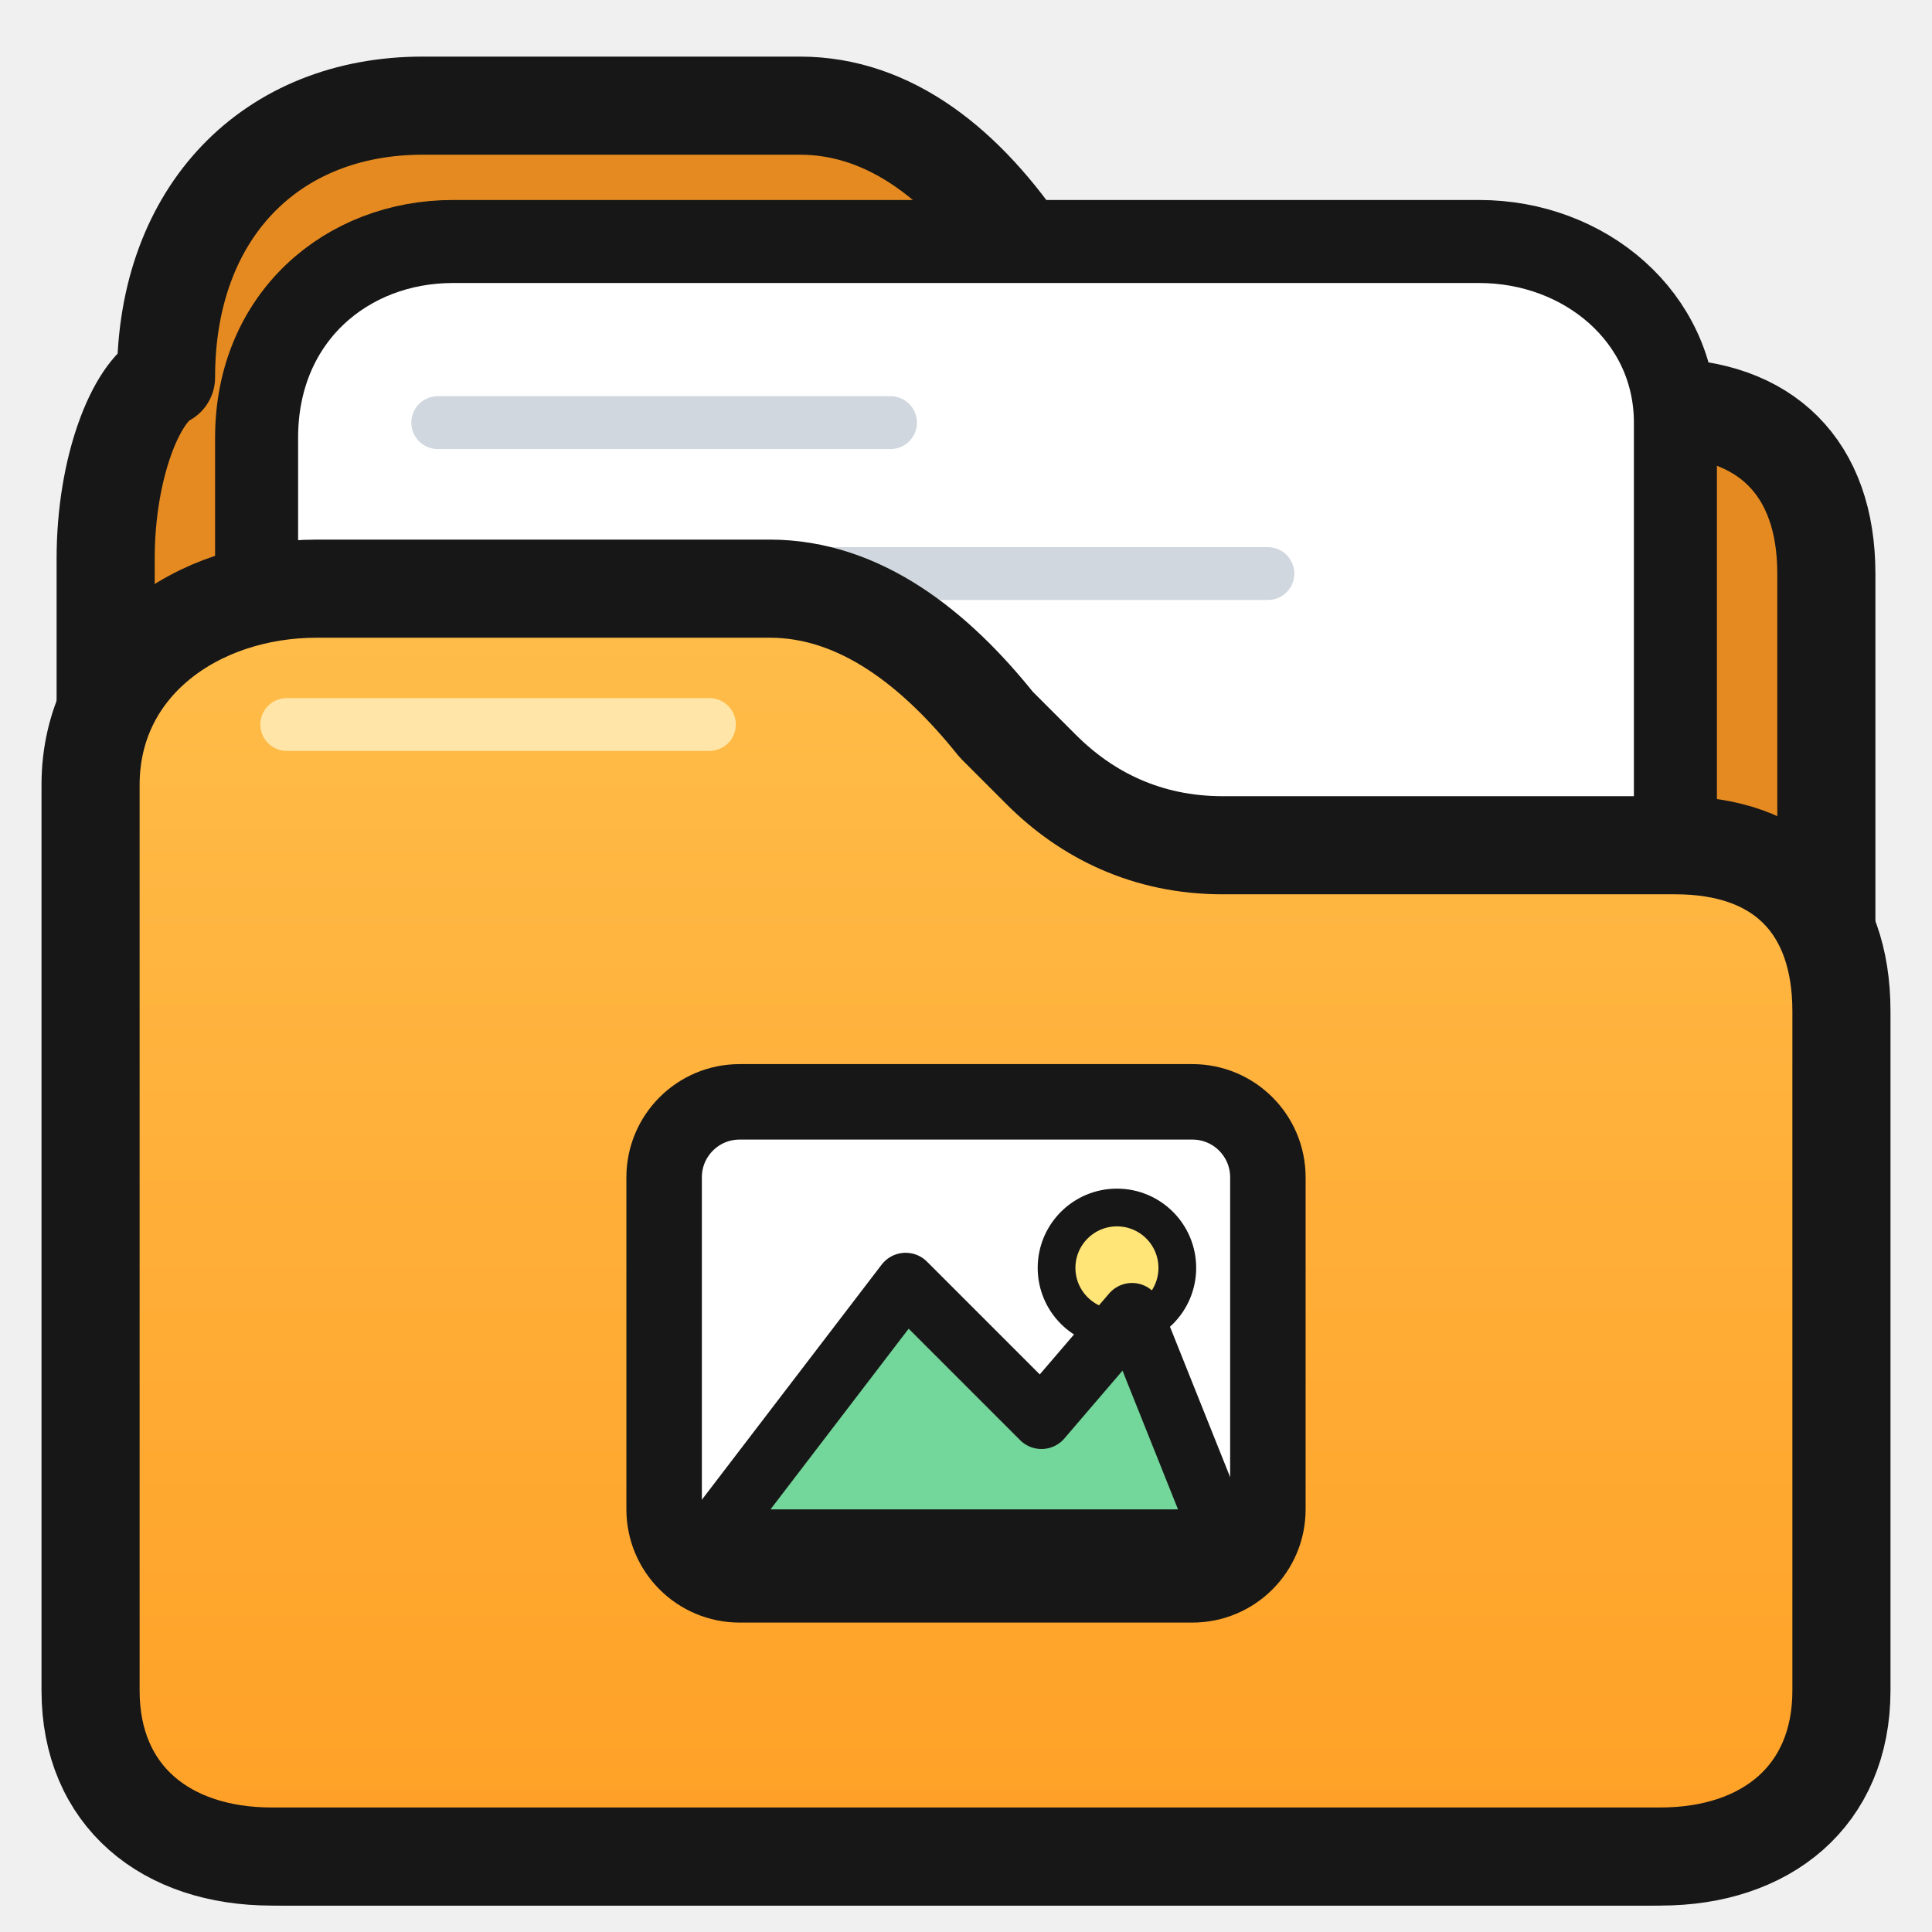
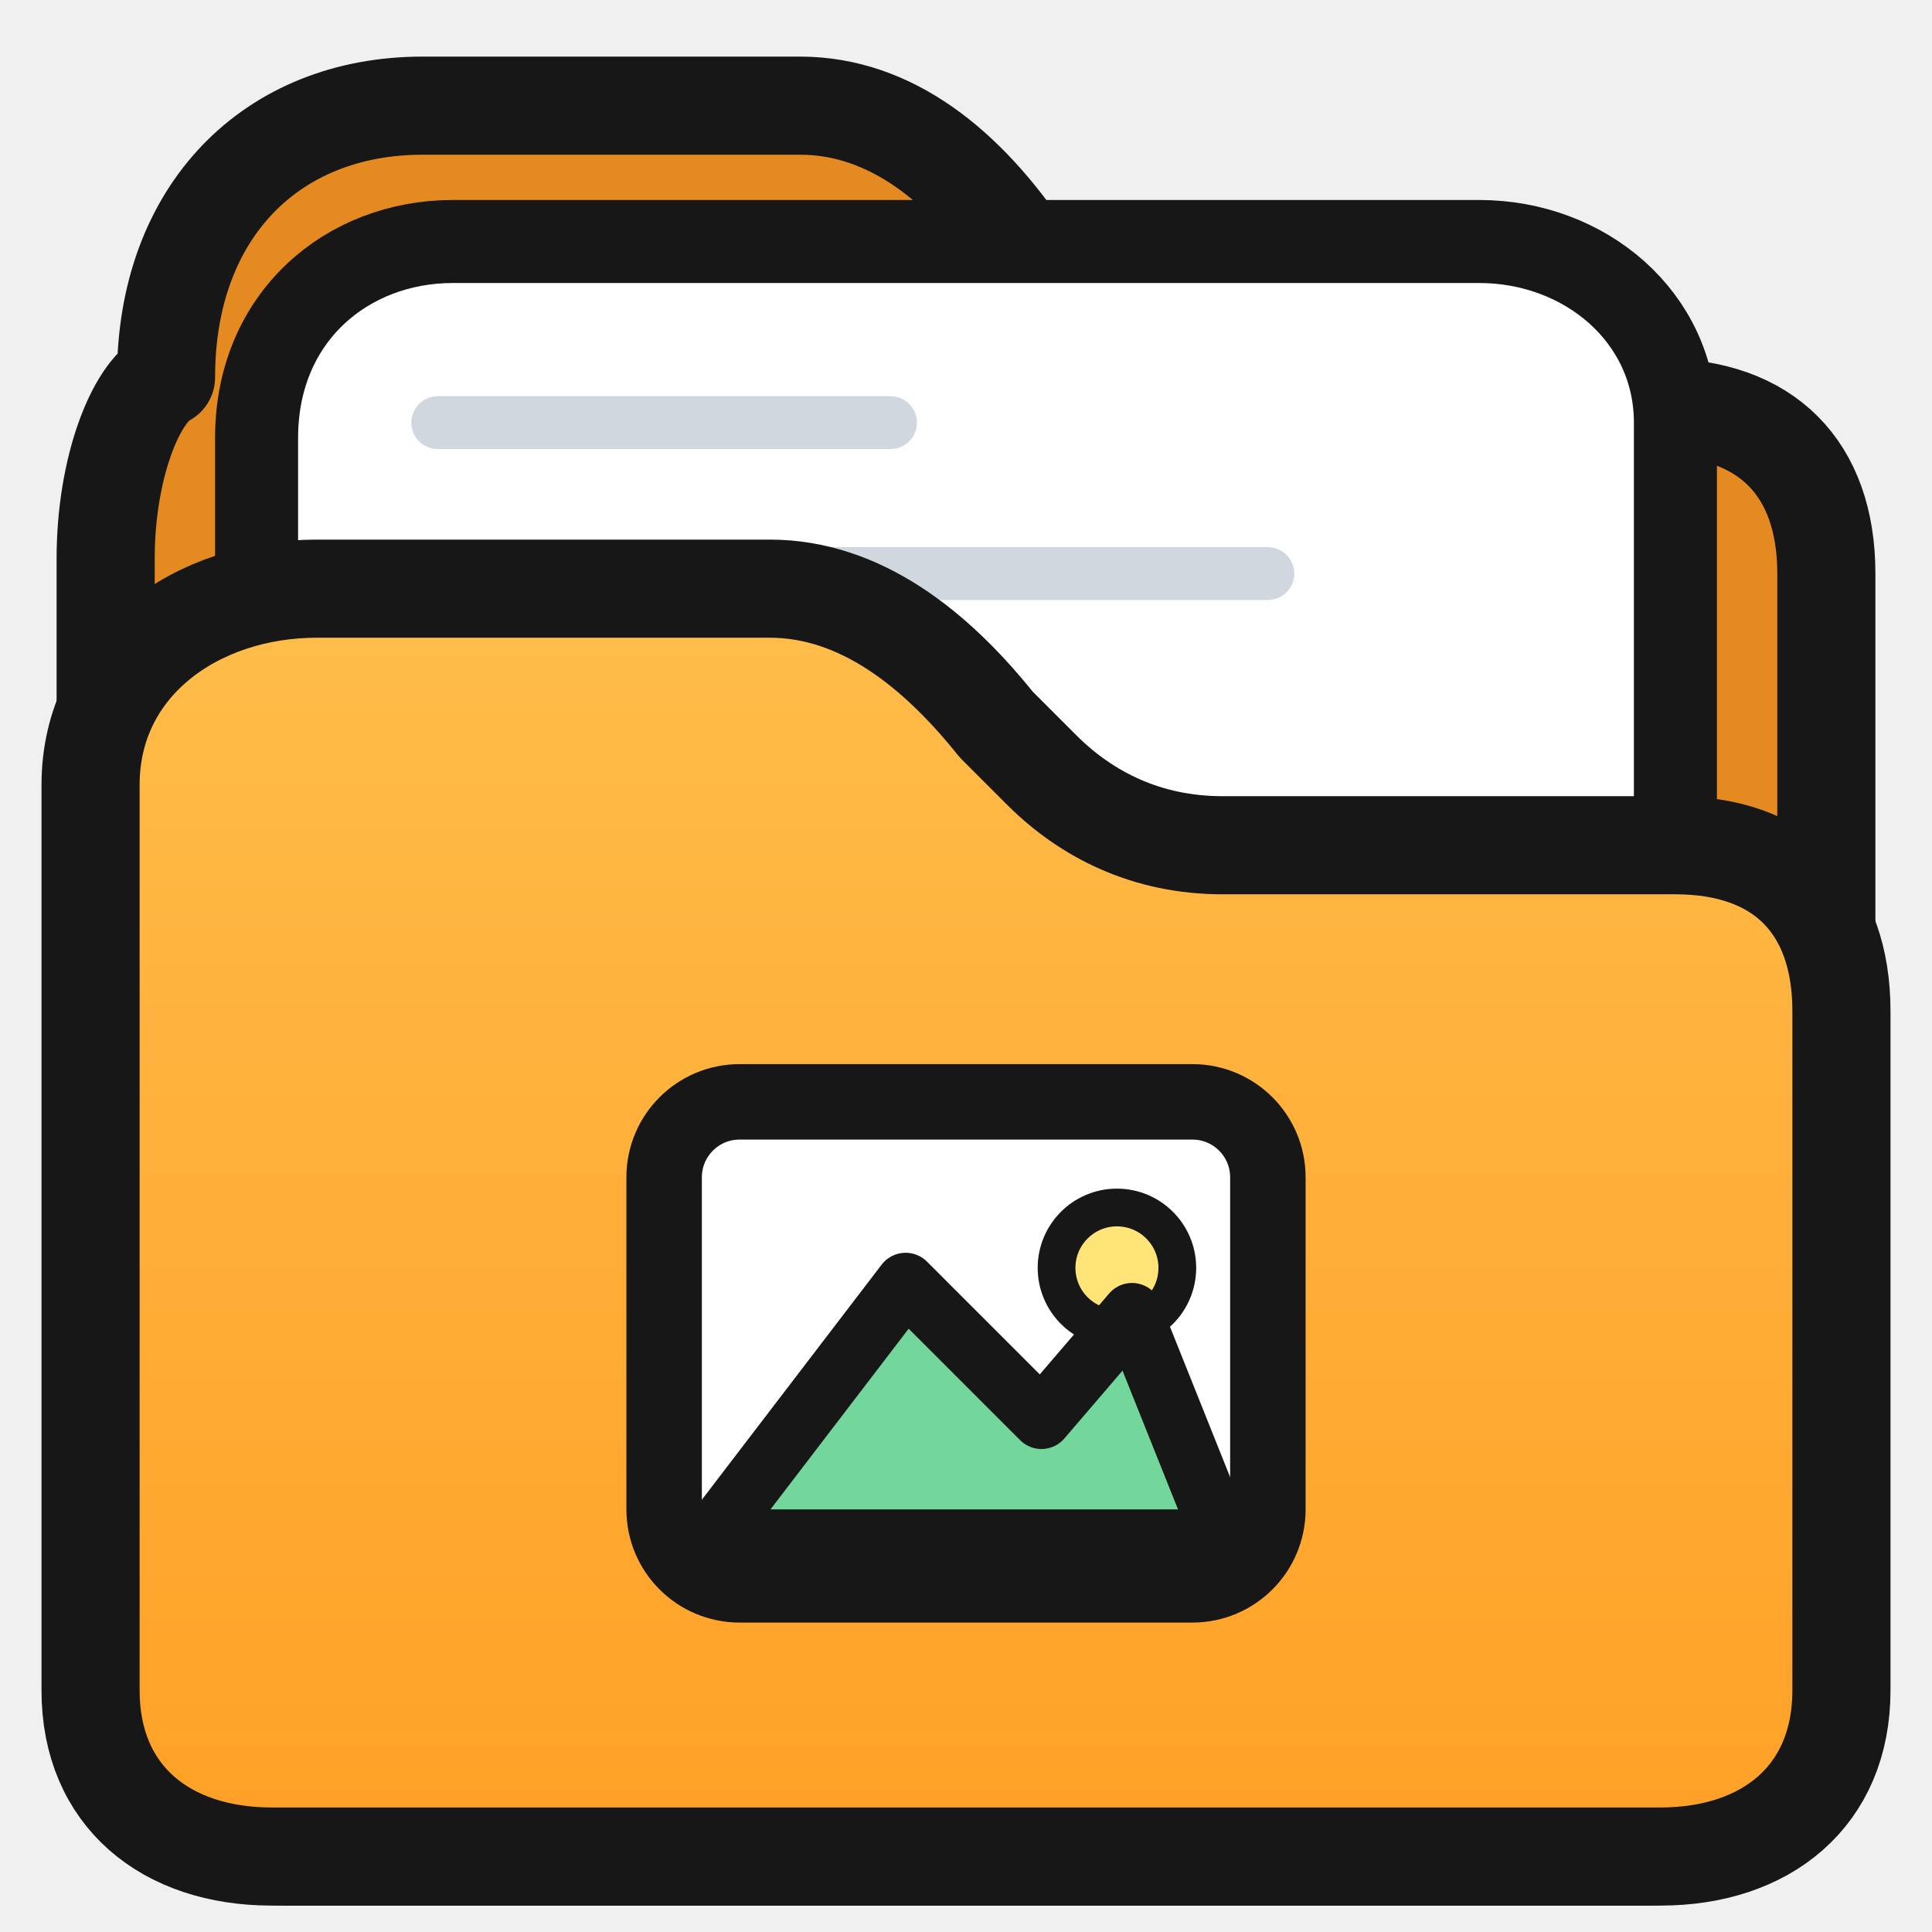
<svg xmlns="http://www.w3.org/2000/svg" viewBox="0 0 256 256" width="256" height="256">
  <defs>
    <linearGradient id="folder_flap" x1="0%" y1="0%" x2="0%" y2="100%">
      <stop offset="0%" stop-color="#FFBD4A" />
      <stop offset="100%" stop-color="#FFA026" />
    </linearGradient>
  </defs>
  <path d="M 22 50            C 22 28, 36 14, 56 14            L 106 14            C 118 14, 128 22, 136 34            L 142 42            C 148 50, 156 54, 166 54            L 220 54            C 234 54, 242 62, 242 76            L 242 222            C 242 236, 232 246, 218 246            L 38 246            C 24 246, 14 236, 14 222            L 14 74            C 14 62, 18 52, 22 50 Z" fill="#E58A20" stroke="#171717" stroke-width="13" stroke-linejoin="round" />
  <path d="M 34 58            C 34 42, 46 32, 60 32            L 196 32            C 210 32, 222 42, 222 56            L 222 116            L 34 116 Z" fill="#FFFFFF" stroke="#171717" stroke-width="11" stroke-linejoin="round" />
  <path d="M 58 56 L 118 56" stroke="#D0D7DE" stroke-width="7" stroke-linecap="round" />
  <path d="M 58 76 L 168 76" stroke="#D0D7DE" stroke-width="7" stroke-linecap="round" />
  <path d="M 12 104            C 12 88, 26 78, 42 78            L 102 78            C 114 78, 124 86, 132 96            L 138 102            C 144 108, 152 112, 162 112            L 222 112            C 236 112, 244 120, 244 134            L 244 224            C 244 238, 234 246, 220 246            L 36 246            C 22 246, 12 238, 12 224 Z" fill="url(#folder_flap)" stroke="#171717" stroke-width="13" stroke-linejoin="round" />
-   <path d="M 38 96 L 94 96" stroke="#FFE6A8" stroke-width="7" stroke-linecap="round" />
  <g transform="translate(128, 178)">
    <rect x="-40" y="-32" width="80" height="64" rx="10" fill="#FFFFFF" stroke="#171717" stroke-width="10" stroke-linejoin="round" />
    <circle cx="20" cy="-10" r="8" fill="#FFE477" stroke="#171717" stroke-width="5" />
    <path d="M -34 26 L -8 -8 L 10 10 L 22 -4 L 34 26 Z" fill="#73D69A" stroke="#171717" stroke-width="8" stroke-linejoin="round" />
  </g>
</svg>
